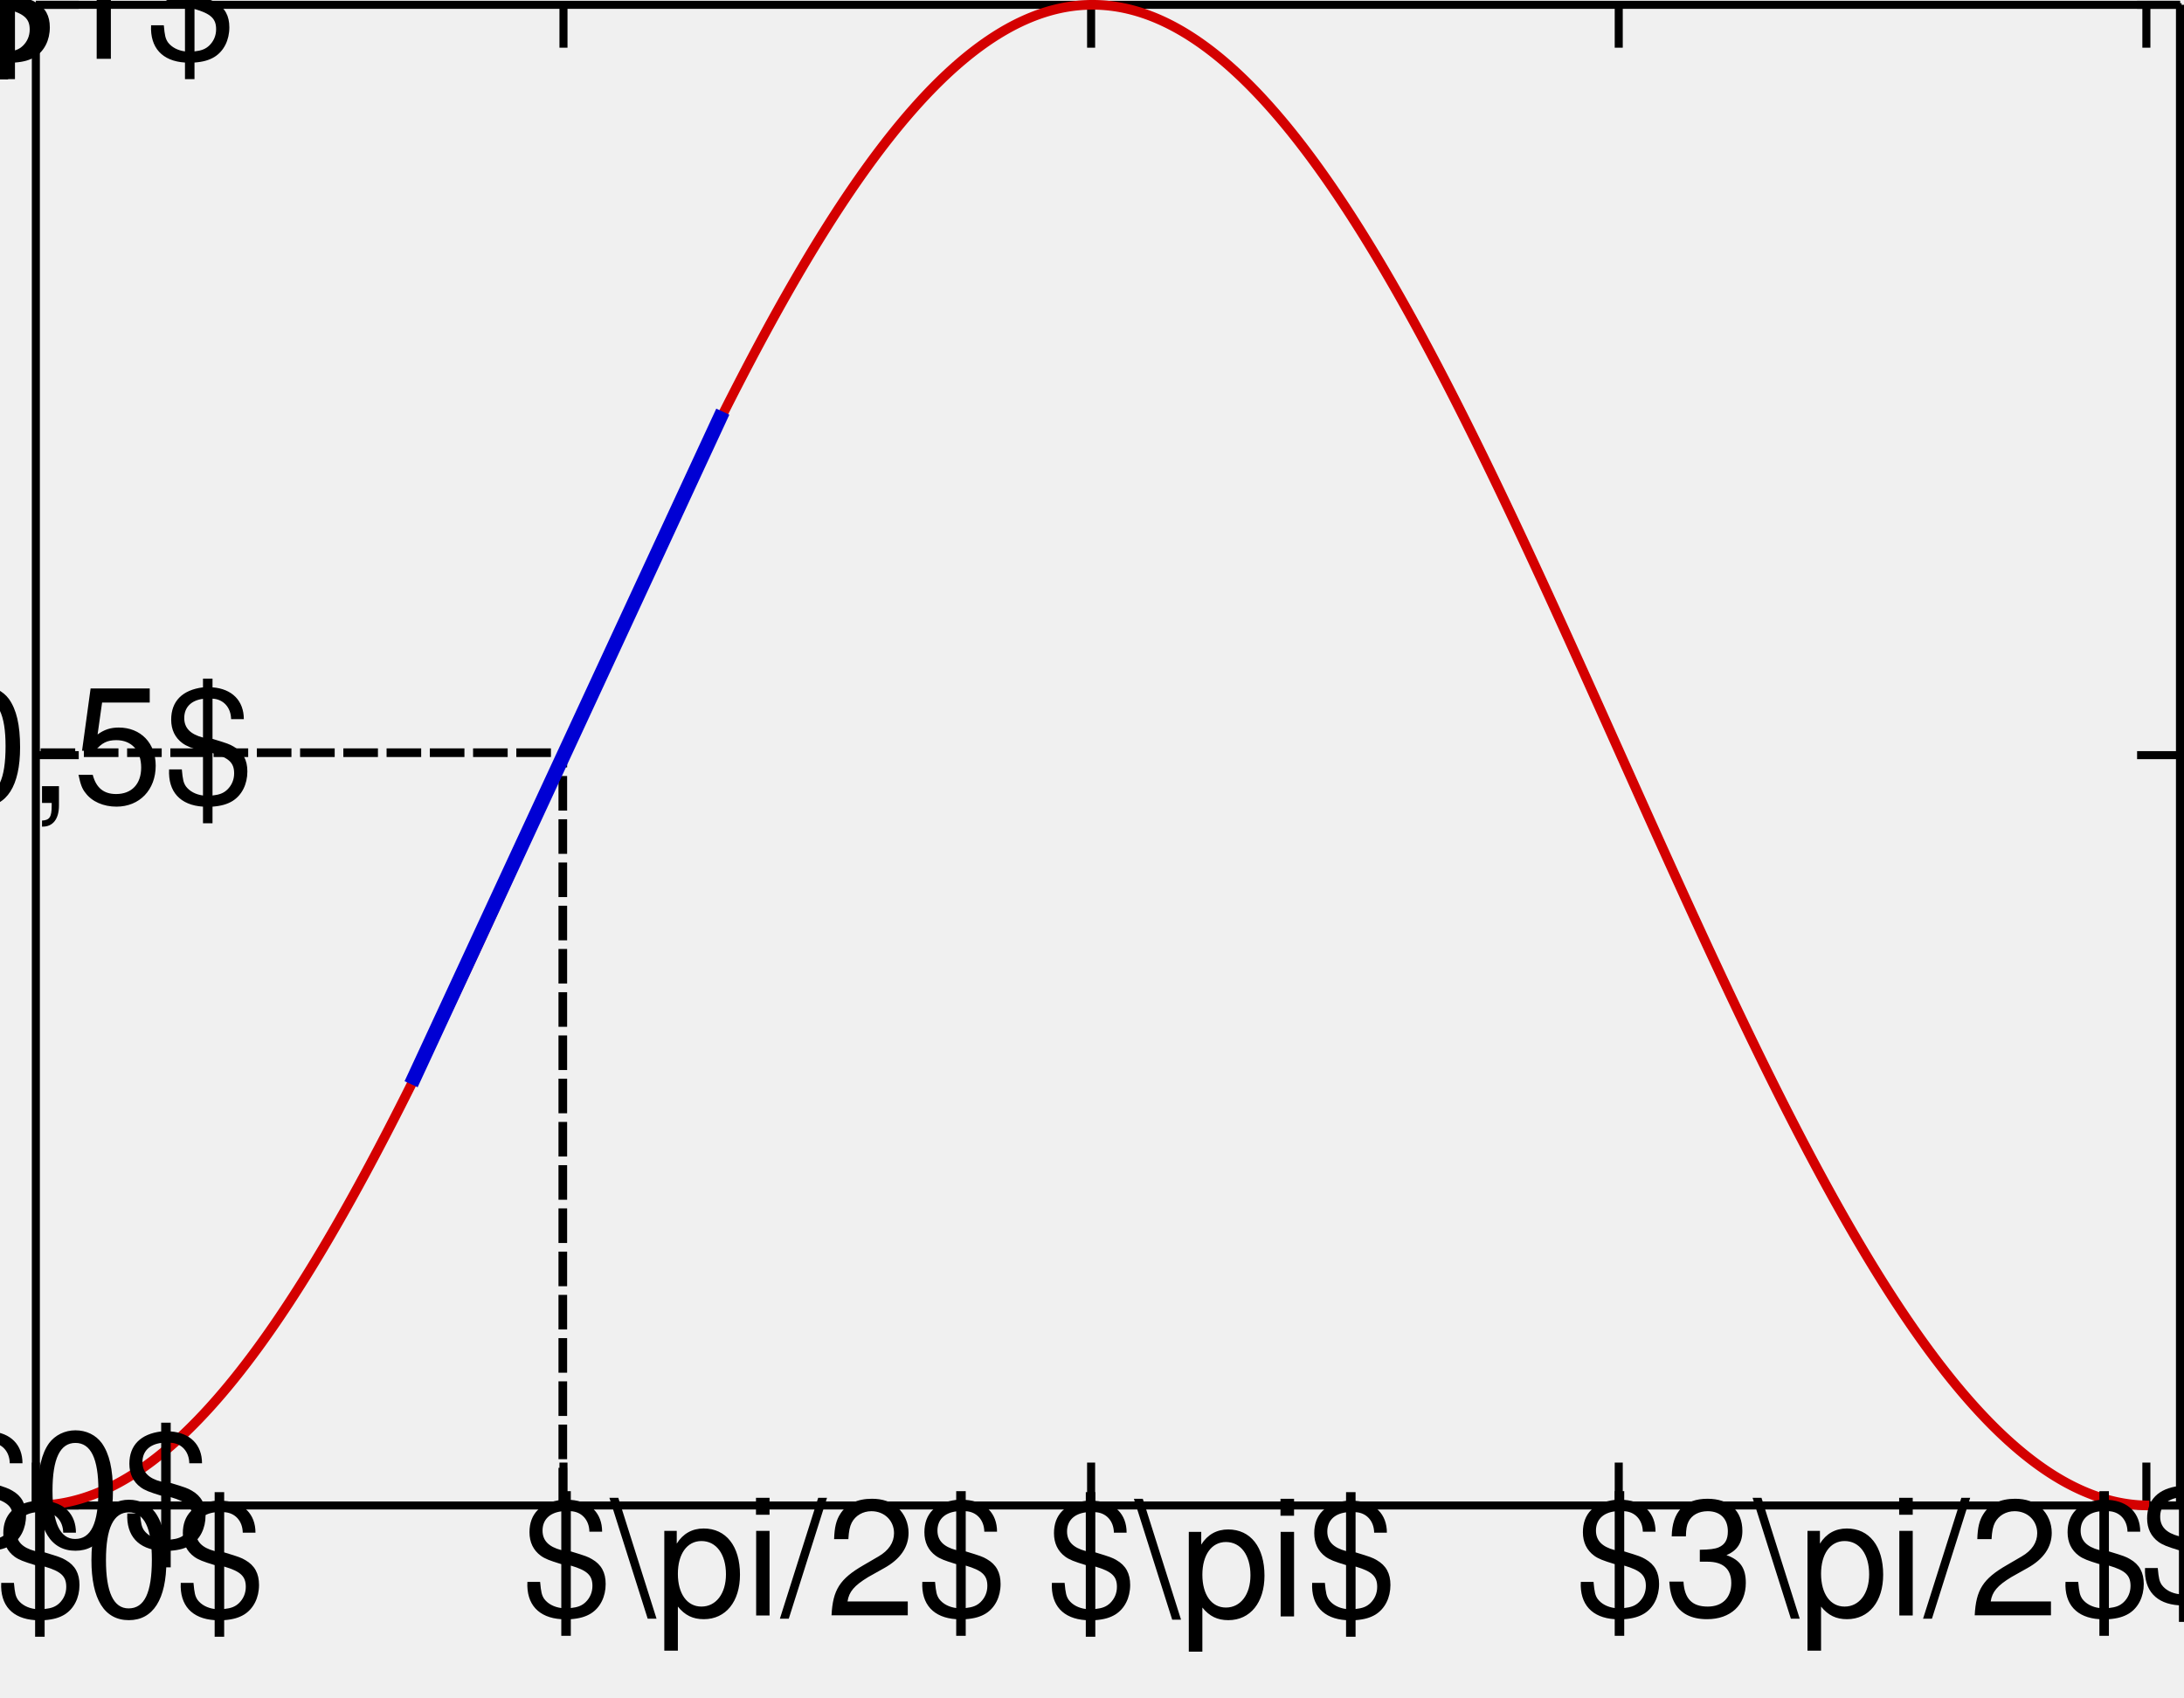
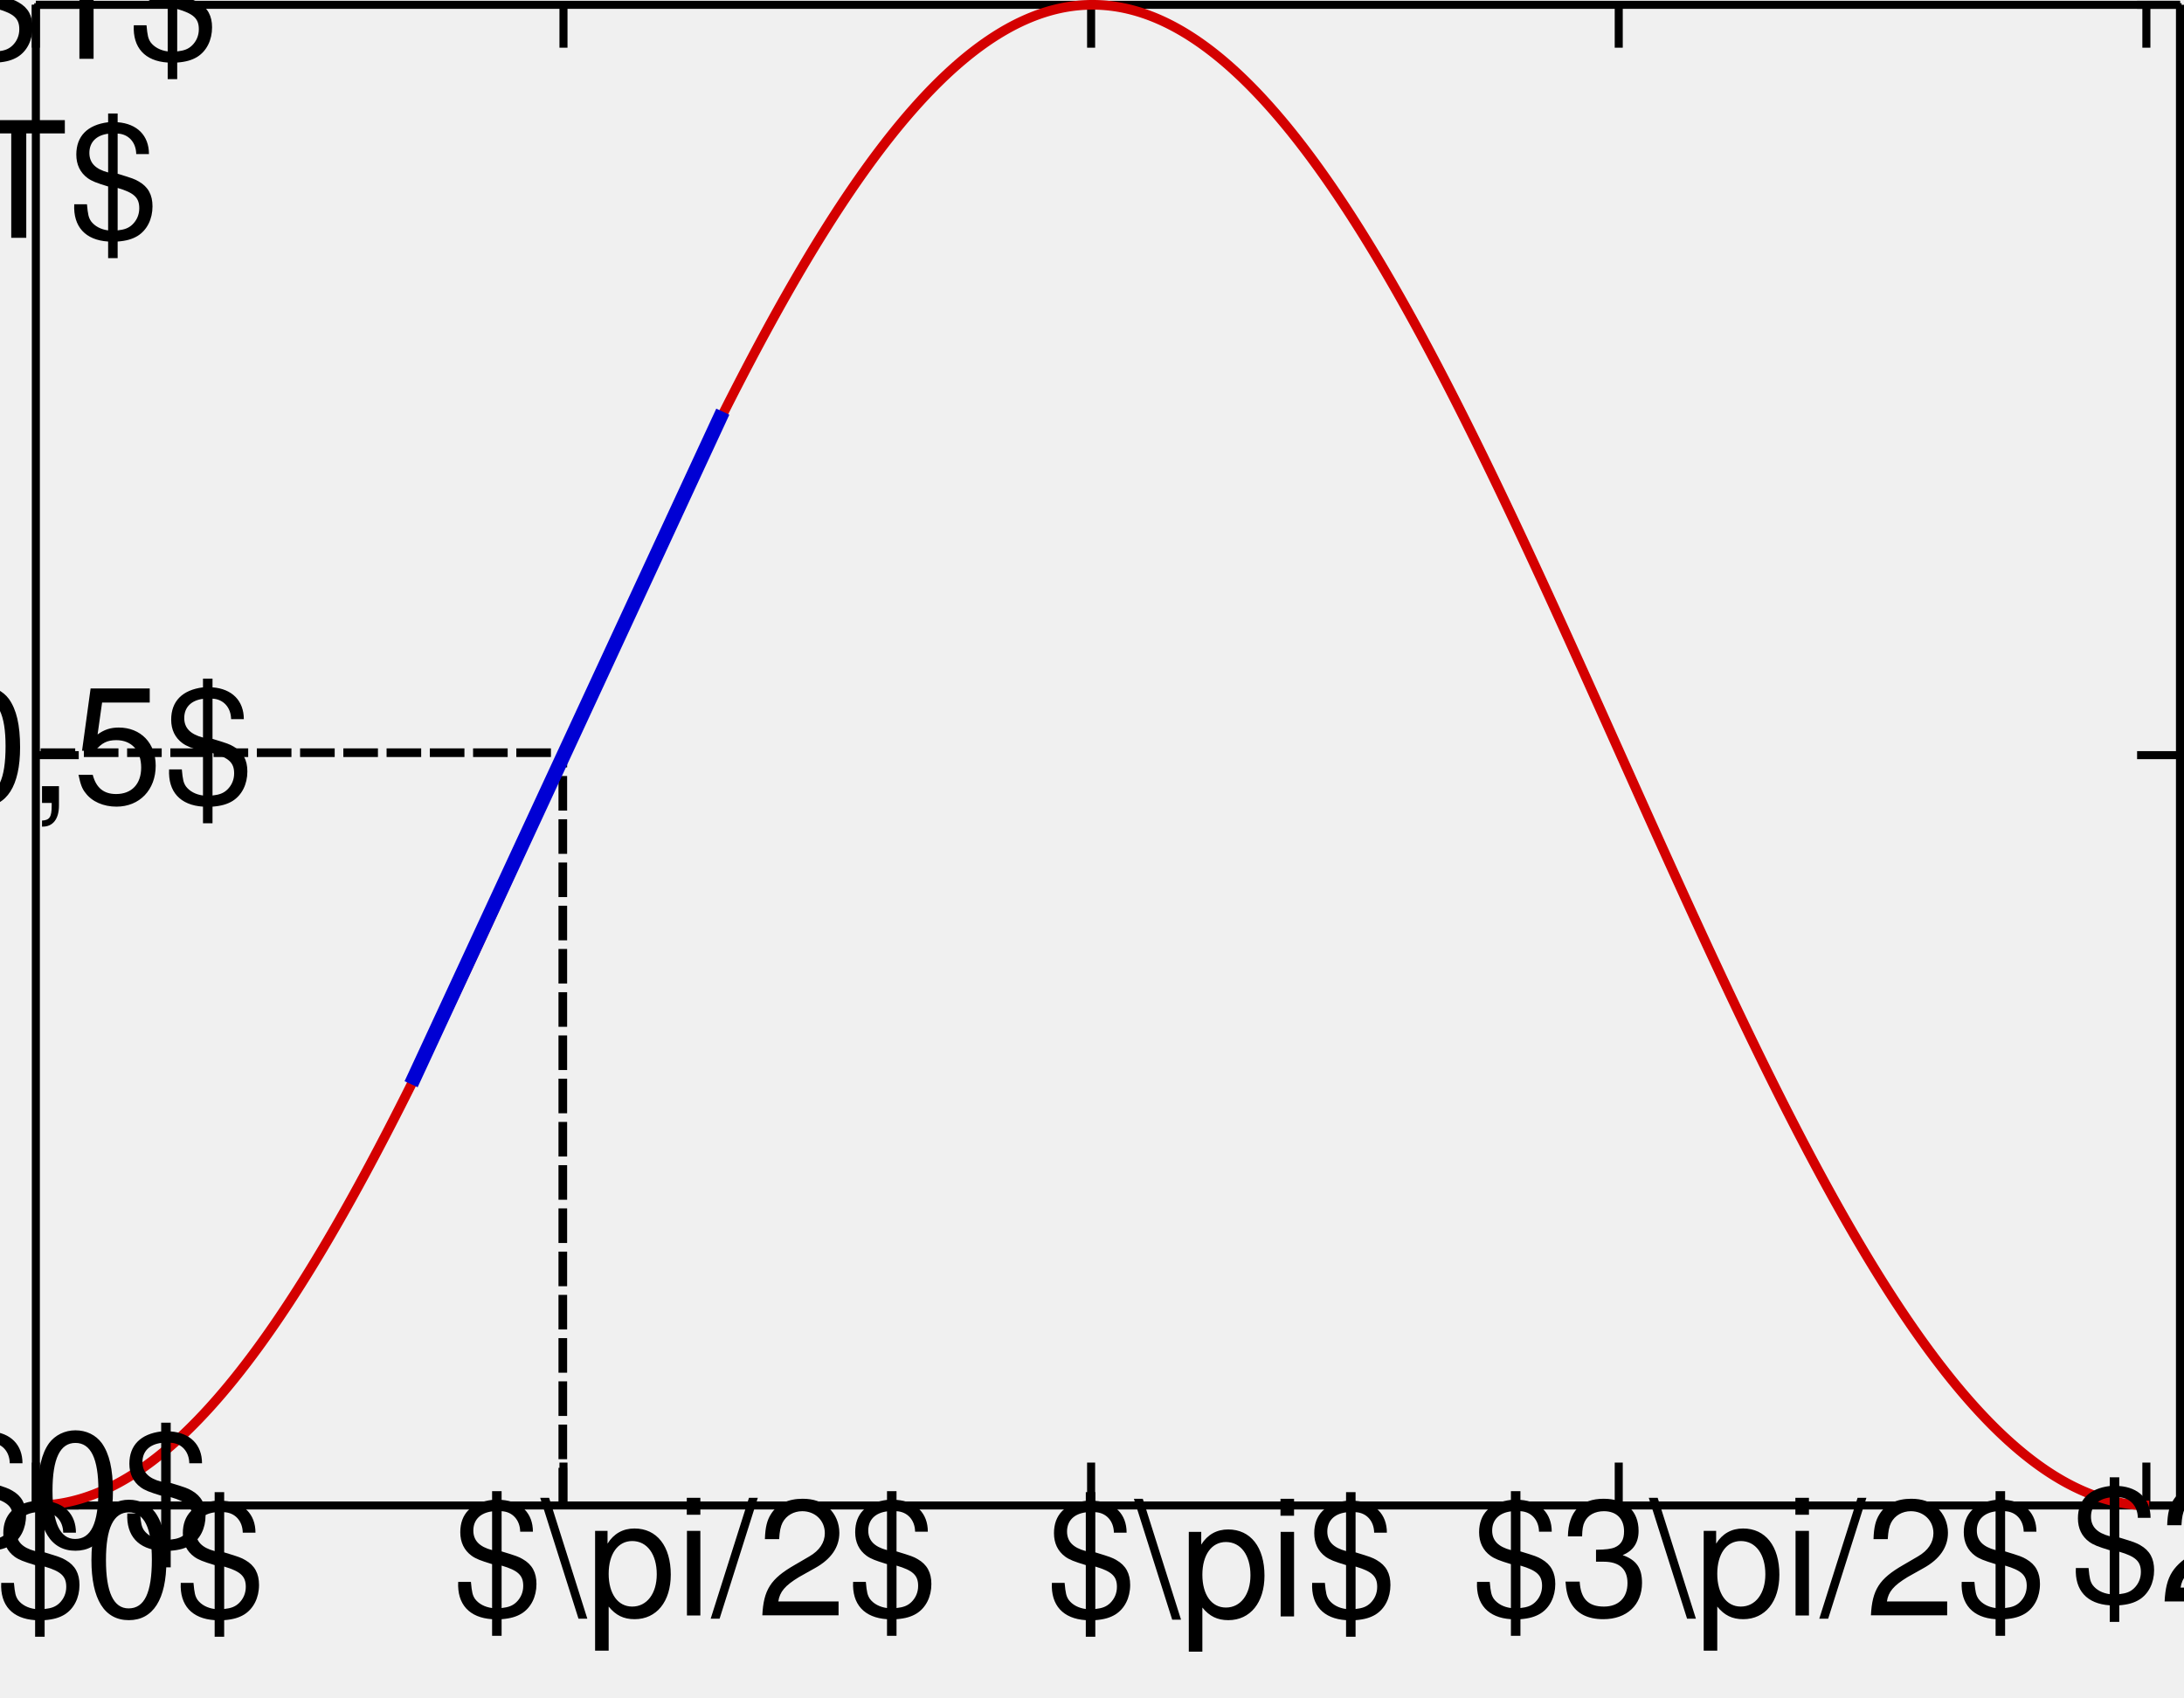
<svg xmlns="http://www.w3.org/2000/svg" xml:space="preserve" width="757.526" height="588.966" viewBox="0 0 606.023 471.175" id="svg2" version="1.1">
  <defs id="defs62" />
-   <path style="fill:none;stroke:#000000;stroke-width:2.4;stroke-linecap:butt;stroke-linejoin:miter;stroke-miterlimit:4;stroke-dasharray:9.6, 2.4;stroke-dashoffset:0;stroke-opacity:1" d="m 156.169,416.966 0,-205.715" id="path3024" />
-   <path style="fill:none;stroke:#000000;stroke-width:2.4;stroke-linecap:butt;stroke-linejoin:miter;stroke-miterlimit:4;stroke-dasharray:9.6, 2.4;stroke-dashoffset:0;stroke-opacity:1" d="m 11.27,208.894 145.152,0" id="path3024-6" />
+   <path style="fill:none;stroke:#000000;stroke-width:2.4;stroke-linecap:butt;stroke-linejoin:miter;stroke-miterlimit:4;stroke-dasharray:9.6, 2.4;stroke-dashoffset:0;stroke-opacity:1" d="M 156.169,416.966 V 211.252" id="path3024" />
+   <path style="fill:none;stroke:#000000;stroke-width:2.4;stroke-linecap:butt;stroke-linejoin:miter;stroke-miterlimit:4;stroke-dasharray:9.6, 2.4;stroke-dashoffset:0;stroke-opacity:1" d="M 11.27,208.894 H 156.422" id="path3024-6" />
  <g id="g6" style="fill:#ffffff;fill-rule:nonzero" transform="matrix(1,0,0,-1,-79.2965,507.0535)" />
  <g id="g14" style="fill:none;stroke:#000000;stroke-width:2.231;stroke-linecap:butt;stroke-linejoin:miter;stroke-dasharray:none" transform="matrix(1,0,0,-1,-79.2965,507.0535)">
    <path id="path16" d="m 89.244,89.244 594.96,0" />
    <path id="path18" d="m 89.244,505.716 594.96,0" />
    <path id="path20" d="m 89.244,89.244 0,11.899" />
    <path id="path22" d="m 89.244,505.716 0,-11.899" />
    <path id="path24" d="m 235.653,89.244 0,11.899" />
    <path id="path26" d="m 235.653,505.716 0,-11.899" />
    <path id="path28" d="m 382.061,89.244 0,11.899" />
    <path id="path30" d="m 382.061,505.716 0,-11.899" />
    <path id="path32" d="m 528.47,89.244 0,11.899" />
    <path id="path34" d="m 528.47,505.716 0,-11.899" />
    <path id="path36" d="m 674.879,89.244 0,11.899" />
    <path id="path38" d="m 674.879,505.716 0,-11.899" />
    <path id="path40" d="m 89.244,89.244 0,416.472" />
    <path id="path42" d="m 684.204,89.244 0,416.472" />
    <path id="path44" d="m 89.244,89.244 11.899,0" />
    <path id="path46" d="m 684.204,89.244 -11.899,0" />
    <path id="path48" d="m 89.244,297.48 11.899,0" />
    <path id="path50" d="m 684.204,297.48 -11.899,0" />
    <path id="path52" d="m 89.244,505.716 11.899,0" />
    <path id="path54" d="m 684.204,505.716 -11.899,0" />
  </g>
  <g id="g56" style="fill:none;stroke:#000000;stroke-width:0.892;stroke-linecap:butt;stroke-linejoin:miter;stroke-dasharray:none" transform="matrix(1,0,0,-1,-79.2965,507.0535)">
    <path id="path58" d="m 89.244,89.244 0,416.472 594.96,0 0,-416.472 z" />
  </g>
  <g id="g3382">
    <path style="fill:none;stroke:#d40000;stroke-width:2.677;stroke-linecap:butt;stroke-linejoin:miter;stroke-dasharray:none;stroke-opacity:1" id="path12" d="m 9.948,417.809 0.587,-0.004 0.587,-0.012 0.587,-0.021 0.587,-0.029 0.587,-0.037 0.587,-0.045 0.587,-0.054 0.587,-0.062 0.587,-0.07 0.587,-0.078 0.587,-0.086 0.587,-0.095 0.587,-0.103 0.587,-0.111 0.587,-0.119 0.587,-0.128 0.587,-0.136 0.587,-0.144 0.587,-0.152 0.587,-0.16 0.587,-0.168 0.587,-0.177 0.587,-0.185 0.587,-0.193 0.587,-0.201 0.587,-0.209 0.587,-0.217 0.587,-0.225 0.587,-0.234 0.587,-0.242 0.587,-0.25 0.587,-0.258 0.587,-0.266 0.587,-0.274 0.587,-0.282 0.587,-0.29 0.587,-0.298 0.587,-0.306 0.587,-0.314 0.587,-0.322 0.587,-0.33 0.587,-0.338 0.587,-0.346 0.587,-0.354 0.587,-0.362 0.587,-0.37 0.587,-0.378 0.587,-0.386 0.587,-0.393 0.587,-0.401 0.587,-0.409 0.587,-0.417 0.587,-0.425 0.587,-0.432 0.587,-0.44 0.587,-0.448 0.587,-0.456 0.587,-0.463 0.587,-0.471 0.587,-0.479 0.587,-0.486 0.587,-0.494 0.587,-0.502 0.587,-0.509 0.587,-0.517 0.587,-0.524 0.587,-0.532 0.587,-0.539 0.587,-0.547 0.587,-0.554 0.587,-0.562 0.587,-0.569 0.587,-0.577 0.587,-0.584 0.587,-0.592 0.587,-0.599 0.587,-0.606 0.587,-0.613 0.587,-0.621 0.587,-0.628 0.587,-0.635 0.587,-0.642 0.587,-0.649 0.587,-0.657 0.587,-0.664 0.587,-0.671 0.587,-0.678 0.587,-0.685 0.587,-0.692 0.587,-0.699 0.587,-0.706 0.587,-0.713 0.587,-0.72 0.587,-0.727 0.587,-0.733 0.587,-0.74 0.587,-0.747 0.587,-0.754 0.587,-0.76 0.587,-0.767 0.587,-0.774 0.587,-0.78 0.587,-0.787 0.587,-0.794 0.587,-0.8 0.587,-0.807 0.587,-0.813 0.587,-0.82 0.587,-0.826 0.587,-0.832 0.587,-0.839 0.587,-0.845 0.587,-0.851 0.587,-0.858 0.587,-0.864 0.587,-0.87 0.587,-0.876 0.587,-0.882 0.587,-0.888 0.587,-0.894 0.587,-0.9 0.587,-0.906 0.587,-0.912 0.587,-0.918 0.587,-0.924 0.587,-0.93 0.587,-0.935 0.587,-0.941 0.587,-0.947 0.587,-0.953 0.587,-0.958 0.587,-0.964 0.587,-0.969 0.587,-0.975 0.587,-0.98 0.587,-0.986 0.587,-0.991 0.587,-0.997 0.587,-1.002 0.587,-1.007 0.587,-1.012 0.587,-1.018 0.587,-1.023 0.587,-1.028 0.587,-1.033 0.587,-1.038 0.587,-1.043 0.587,-1.048 0.587,-1.053 0.587,-1.058 0.587,-1.063 0.587,-1.067 0.587,-1.072 0.586,-1.077 0.587,-1.082 0.587,-1.086 0.587,-1.091 0.587,-1.095 0.587,-1.1 0.587,-1.104 0.587,-1.109 0.587,-1.113 0.587,-1.117 0.587,-1.122 0.587,-1.126 0.587,-1.13 0.587,-1.134 0.587,-1.138 0.587,-1.142 0.587,-1.146 0.587,-1.15 0.587,-1.154 0.587,-1.158 0.587,-1.162 0.587,-1.166 0.587,-1.169 0.587,-1.173 0.587,-1.177 0.587,-1.18 0.587,-1.184 0.587,-1.187 0.587,-1.191 0.587,-1.194 0.587,-1.198 0.587,-1.201 0.587,-1.204 0.587,-1.207 0.587,-1.211 0.587,-1.214 0.587,-1.217 0.587,-1.22 0.587,-1.223 0.587,-1.226 0.587,-1.229 0.587,-1.231 0.587,-1.234 0.587,-1.237 0.587,-1.24 0.587,-1.242 0.587,-1.245 0.587,-1.247 0.587,-1.25 0.587,-1.252 0.587,-1.255 0.587,-1.257 0.587,-1.259 0.587,-1.262 0.587,-1.264 0.587,-1.266 0.587,-1.268 0.587,-1.27 0.587,-1.272 0.587,-1.274 0.587,-1.276 0.587,-1.278 0.587,-1.279 0.587,-1.281 0.587,-1.283 0.587,-1.284 0.587,-1.286 0.587,-1.288 0.587,-1.289 0.587,-1.29 0.587,-1.292 0.587,-1.293 0.587,-1.294 0.587,-1.296 0.587,-1.297 0.587,-1.298 0.587,-1.299 0.587,-1.3 0.587,-1.301 0.587,-1.302 0.587,-1.303 0.587,-1.304 0.587,-1.304 0.587,-1.305 0.587,-1.306 0.587,-1.306 0.587,-1.307 0.587,-1.308 0.587,-1.308 0.587,-1.308 0.587,-1.309 0.587,-1.309 0.587,-1.309 0.587,-1.309 0.587,-1.31 0.587,-1.31 0.587,-1.31 0.587,-1.31 0.587,-1.31 0.587,-1.31 0.587,-1.309 0.587,-1.309 0.587,-1.309 0.587,-1.308 0.587,-1.308 0.587,-1.308 0.587,-1.307 0.587,-1.307 0.587,-1.306 0.587,-1.305 0.587,-1.305 0.587,-1.304 0.587,-1.303 0.587,-1.302 0.587,-1.302 0.587,-1.3 0.587,-1.3 0.587,-1.299 0.587,-1.297 0.587,-1.296 0.587,-1.295 0.587,-1.294 0.587,-1.293 0.587,-1.291 0.587,-1.29 0.587,-1.288 0.587,-1.287 0.587,-1.285 0.587,-1.284 0.587,-1.282 0.587,-1.28 0.587,-1.278 0.587,-1.277 0.587,-1.275 0.587,-1.273 0.587,-1.271 0.587,-1.269 0.587,-1.267 0.587,-1.265 0.587,-1.263 0.587,-1.26 0.587,-1.258 0.587,-1.256 0.587,-1.254 0.587,-1.251 0.587,-1.249 0.587,-1.246 0.587,-1.244 0.587,-1.241 0.587,-1.238 0.587,-1.236 0.587,-1.233 0.587,-1.23 0.587,-1.227 0.587,-1.224 0.587,-1.221 0.587,-1.218 0.587,-1.215 0.587,-1.212 0.587,-1.209 0.587,-1.206 0.587,-1.203 0.587,-1.199 0.587,-1.196 0.587,-1.192 0.587,-1.189 0.587,-1.186 0.587,-1.182 0.587,-1.179 0.587,-1.175 0.587,-1.171 0.587,-1.168 0.587,-1.164 0.587,-1.16 0.587,-1.156 0.587,-1.152 0.587,-1.148 0.587,-1.144 0.587,-1.14 0.587,-1.136 0.587,-1.132 0.587,-1.128 0.587,-1.124 0.587,-1.12 0.587,-1.115 0.587,-1.111 0.587,-1.107 0.587,-1.102 0.587,-1.098 0.587,-1.093 0.587,-1.089 0.587,-1.084 0.587,-1.079 0.587,-1.075 0.587,-1.07 0.587,-1.065 0.587,-1.06 0.587,-1.055 0.587,-1.051 0.587,-1.046 0.587,-1.041 0.587,-1.036 0.587,-1.03 0.587,-1.026 0.587,-1.02 0.587,-1.015 0.587,-1.01 0.587,-1.005 0.587,-0.999 0.587,-0.994 0.587,-0.989 0.587,-0.983 0.587,-0.978 0.587,-0.972 0.587,-0.967 0.587,-0.961 0.587,-0.955 0.587,-0.95 0.587,-0.944 0.587,-0.938 0.587,-0.933 0.587,-0.927 0.587,-0.921 0.587,-0.915 0.587,-0.909 0.587,-0.903 0.587,-0.897 0.587,-0.891 0.587,-0.885 0.587,-0.879 0.587,-0.873 0.587,-0.867 0.587,-0.861 0.587,-0.854 0.587,-0.848 0.587,-0.842 0.587,-0.836 0.587,-0.829 0.587,-0.823 0.587,-0.816 0.587,-0.81 0.587,-0.803 0.587,-0.797 0.587,-0.79 0.587,-0.784 0.587,-0.777 0.587,-0.77 0.587,-0.764 0.587,-0.757 0.587,-0.75 0.587,-0.744 0.587,-0.737 0.587,-0.73 0.587,-0.723 0.587,-0.716 0.587,-0.709 0.587,-0.702 0.587,-0.696 0.587,-0.688 0.587,-0.681 0.587,-0.674 0.587,-0.667 0.587,-0.66 0.587,-0.653 0.587,-0.646 0.587,-0.639 0.587,-0.632 0.587,-0.624 0.587,-0.617 0.587,-0.61 0.587,-0.603 0.587,-0.595 0.587,-0.588 0.587,-0.58 0.587,-0.573 0.587,-0.566 0.587,-0.558 0.587,-0.551 0.587,-0.543 0.587,-0.536 0.587,-0.528 0.587,-0.521 0.587,-0.513 0.587,-0.506 0.587,-0.498 0.587,-0.49 0.587,-0.483 0.587,-0.475 0.587,-0.467 0.587,-0.46 0.587,-0.452 0.587,-0.444 0.587,-0.436 0.587,-0.429 0.587,-0.421 0.587,-0.413 0.587,-0.405 0.587,-0.397 0.587,-0.389 0.587,-0.382 0.587,-0.374 0.587,-0.366 0.587,-0.358 0.587,-0.35 0.587,-0.342 0.587,-0.334 0.587,-0.326 0.587,-0.318 0.587,-0.31 0.587,-0.302 0.587,-0.294 0.587,-0.286 0.587,-0.278 0.587,-0.27 0.587,-0.262 0.587,-0.254 0.587,-0.246 0.587,-0.238 0.587,-0.23 0.587,-0.221 0.587,-0.213 0.587,-0.205 0.587,-0.197 0.587,-0.189 0.587,-0.181 0.587,-0.172 0.587,-0.164 0.587,-0.156 0.587,-0.148 0.587,-0.14 0.587,-0.132 0.587,-0.123 0.587,-0.115 0.587,-0.107 0.587,-0.099 0.587,-0.091 0.587,-0.082 0.587,-0.074 0.587,-0.066 0.587,-0.058 0.587,-0.049 0.587,-0.041 0.587,-0.033 0.587,-0.025 0.587,-0.017 0.587,-0.008 0.587,-10e-5 0.587,0.008 0.587,0.016 0.587,0.025 0.587,0.033 0.587,0.041 0.587,0.049 0.587,0.058 0.587,0.066 0.587,0.074 0.587,0.082 0.587,0.09 0.587,0.099 0.587,0.107 0.587,0.115 0.587,0.123 0.587,0.132 0.587,0.14 0.587,0.148 0.587,0.156 0.587,0.164 0.587,0.172 0.587,0.181 0.587,0.189 0.587,0.197 0.587,0.205 0.587,0.213 0.587,0.221 0.587,0.229 0.587,0.237 0.587,0.246 0.587,0.254 0.587,0.262 0.587,0.27 0.587,0.278 0.587,0.286 0.587,0.294 0.587,0.302 0.587,0.31 0.587,0.318 0.587,0.326 0.587,0.334 0.587,0.342 0.587,0.35 0.587,0.358 0.587,0.366 0.587,0.374 0.587,0.381 0.587,0.389 0.587,0.397 0.587,0.405 0.587,0.413 0.587,0.421 0.587,0.428 0.587,0.436 0.587,0.444 0.587,0.452 0.587,0.46 0.587,0.467 0.587,0.475 0.587,0.483 0.587,0.49 0.587,0.498 0.587,0.505 0.587,0.513 0.587,0.521 0.587,0.528 0.587,0.536 0.587,0.543 0.587,0.551 0.587,0.558 0.587,0.566 0.587,0.573 0.587,0.58 0.587,0.588 0.587,0.595 0.587,0.602 0.587,0.61 0.587,0.617 0.587,0.624 0.587,0.631 0.587,0.639 0.587,0.646 0.587,0.653 0.587,0.66 0.587,0.667 0.587,0.674 0.587,0.681 0.587,0.688 0.587,0.695 0.587,0.702 0.587,0.709 0.587,0.716 0.587,0.723 0.587,0.73 0.587,0.737 0.587,0.744 0.587,0.75 0.587,0.757 0.587,0.764 0.587,0.77 0.587,0.777 0.587,0.784 0.587,0.79 0.587,0.797 0.587,0.803 0.587,0.81 0.587,0.816 0.587,0.823 0.587,0.829 0.587,0.836 0.587,0.842 0.587,0.848 0.587,0.854 0.587,0.861 0.587,0.867 0.587,0.873 0.587,0.879 0.587,0.885 0.587,0.891 0.587,0.897 0.587,0.903 0.587,0.909 0.587,0.915 0.587,0.921 0.587,0.927 0.587,0.932 0.587,0.938 0.587,0.944 0.587,0.95 0.587,0.955 0.587,0.961 0.587,0.967 0.587,0.972 0.587,0.978 0.587,0.983 0.587,0.989 0.587,0.994 0.587,0.999 0.587,1.005 0.587,1.01 0.587,1.015 0.587,1.02 0.587,1.025 0.587,1.03 0.587,1.036 0.587,1.041 0.587,1.046 0.587,1.05 0.587,1.055 0.587,1.06 0.587,1.065 0.587,1.07 0.587,1.075 0.587,1.079 0.587,1.084 0.587,1.089 0.587,1.093 0.587,1.097 0.587,1.102 0.587,1.106 0.587,1.111 0.587,1.115 0.587,1.119 0.587,1.124 0.587,1.128 0.587,1.132 0.587,1.136 0.587,1.14 0.587,1.144 0.587,1.148 0.587,1.152 0.587,1.156 0.587,1.16 0.587,1.164 0.587,1.168 0.587,1.171 0.587,1.175 0.587,1.179 0.587,1.182 0.587,1.186 0.587,1.189 0.587,1.192 0.587,1.196 0.587,1.199 0.587,1.202 0.587,1.206 0.587,1.209 0.587,1.212 0.587,1.215 0.587,1.218 0.587,1.221 0.587,1.224 0.587,1.227 0.587,1.23 0.587,1.233 0.587,1.236 0.587,1.238 0.587,1.241 0.587,1.244 0.587,1.246 0.587,1.249 0.587,1.251 0.587,1.254 0.587,1.256 0.587,1.258 0.587,1.26 0.587,1.263 0.587,1.265 0.587,1.267 0.587,1.269 0.587,1.271 0.587,1.273 0.587,1.275 0.587,1.277 0.587,1.278 0.587,1.28 0.587,1.282 0.587,1.284 0.587,1.285 0.587,1.287 0.587,1.288 0.587,1.29 0.587,1.291 0.587,1.292 0.587,1.294 0.587,1.295 0.587,1.296 0.587,1.297 0.587,1.299 0.587,1.3 0.587,1.301 0.587,1.302 0.587,1.302 0.587,1.303 0.587,1.304 0.587,1.305 0.587,1.305 0.587,1.306 0.587,1.307 0.587,1.307 0.587,1.308 0.587,1.308 0.587,1.308 0.587,1.309 0.587,1.309 0.587,1.309 0.587,1.31 0.587,1.31 0.587,1.31 0.587,1.31 0.587,1.31 0.587,1.31 0.587,1.309 0.587,1.309 0.587,1.309 0.587,1.309 0.587,1.308 0.587,1.308 0.587,1.308 0.587,1.307 0.587,1.306 0.587,1.306 0.587,1.305 0.587,1.304 0.587,1.304 0.587,1.303 0.587,1.302 0.587,1.301 0.587,1.3 0.587,1.299 0.587,1.298 0.587,1.297 0.587,1.296 0.587,1.294 0.587,1.293 0.587,1.292 0.587,1.29 0.587,1.289 0.587,1.288 0.587,1.286 0.587,1.284 0.587,1.283 0.587,1.281 0.587,1.279 0.587,1.278 0.587,1.276 0.587,1.274 0.587,1.272 0.587,1.27 0.587,1.268 0.587,1.266 0.587,1.264 0.587,1.262 0.587,1.259 0.587,1.257 0.587,1.255 0.587,1.252 0.587,1.25 0.587,1.247 0.587,1.245 0.587,1.242 0.587,1.24 0.587,1.237 0.587,1.234 0.587,1.232 0.587,1.228 0.587,1.226 0.587,1.223 0.587,1.22 0.587,1.217 0.587,1.214 0.587,1.211 0.587,1.208 0.587,1.204 0.587,1.201 0.587,1.198 0.587,1.194 0.587,1.191 0.587,1.187 0.587,1.184 0.587,1.18 0.587,1.177 0.587,1.173 0.587,1.169 0.587,1.166 0.587,1.162 0.587,1.158 0.587,1.154 0.587,1.15 0.587,1.146 0.587,1.142 0.587,1.138 0.587,1.134 0.587,1.13 0.587,1.126 0.587,1.122 0.587,1.117 0.587,1.113 0.587,1.109 0.587,1.104 0.587,1.1 0.587,1.095 0.587,1.091 0.587,1.086 0.587,1.082 0.587,1.077 0.587,1.072 0.587,1.067 0.587,1.063 0.587,1.058 0.587,1.053 0.587,1.048 0.587,1.043 0.587,1.038 0.587,1.033 0.587,1.028 0.587,1.023 0.587,1.018 0.587,1.012 0.587,1.007 0.587,1.002 0.587,0.997 0.587,0.991 0.587,0.986 0.587,0.981 0.587,0.975 0.587,0.97 0.587,0.964 0.587,0.958 0.587,0.953 0.587,0.947 0.587,0.941 0.587,0.936 0.587,0.93 0.587,0.924 0.587,0.918 0.587,0.912 0.587,0.906 0.587,0.9 0.587,0.894 0.587,0.888 0.587,0.882 0.587,0.876 0.587,0.87 0.587,0.864 0.587,0.858 0.587,0.851 0.587,0.845 0.587,0.839 0.587,0.833 0.587,0.826 0.587,0.82 0.587,0.813 0.587,0.807 0.587,0.8 0.587,0.794 0.587,0.787 0.587,0.781 0.587,0.774 0.587,0.767 0.587,0.76 0.587,0.754 0.587,0.747 0.587,0.74 0.587,0.734 0.587,0.727 0.587,0.72 0.587,0.713 0.587,0.706 0.587,0.699 0.587,0.692 0.587,0.685 0.587,0.678 0.587,0.671 0.587,0.664 0.587,0.657 0.587,0.65 0.587,0.642 0.587,0.635 0.587,0.628 0.587,0.621 0.587,0.614 0.587,0.606 0.587,0.599 0.587,0.592 0.587,0.584 0.587,0.577 0.587,0.569 0.587,0.562 0.587,0.554 0.587,0.547 0.587,0.54 0.587,0.532 0.587,0.524 0.587,0.517 0.587,0.509 0.587,0.502 0.587,0.494 0.587,0.486 0.587,0.479 0.587,0.471 0.587,0.463 0.587,0.456 0.587,0.448 0.587,0.44 0.587,0.432 0.587,0.425 0.587,0.417 0.587,0.409 0.587,0.401 0.587,0.394 0.587,0.386 0.587,0.378 0.587,0.37 0.587,0.362 0.587,0.354 0.587,0.346 0.587,0.338 0.587,0.33 0.587,0.322 0.587,0.314 0.587,0.306 0.587,0.298 0.587,0.29 0.587,0.282 0.587,0.274 0.587,0.266 0.587,0.258 0.587,0.25 0.587,0.242 0.587,0.234 0.587,0.226 0.587,0.217 0.587,0.209 0.587,0.201 0.587,0.193 0.587,0.185 0.587,0.177 0.587,0.169 0.587,0.16 0.587,0.152 0.587,0.144 0.587,0.136 0.587,0.128 0.587,0.119 0.587,0.111 0.587,0.103 0.587,0.095 0.587,0.087 0.587,0.078 0.587,0.07 0.587,0.062 0.587,0.054 0.587,0.045 0.587,0.037 0.587,0.029 0.587,0.021 0.587,0.013 0.587,0.004" />
    <path id="path3024-5" d="M 114.077,300.899 200.569,114.251" style="fill:#0000ff;stroke:#0000d4;stroke-width:4;stroke-linecap:butt;stroke-linejoin:miter;stroke-miterlimit:4;stroke-dasharray:none;stroke-dashoffset:0;stroke-opacity:1" />
  </g>
-   <text xml:space="preserve" style="font-style:normal;font-variant:normal;font-weight:normal;font-stretch:normal;font-size:44.8px;line-height:125%;font-family:'Nimbus Sans L';-inkscape-font-specification:Sans;letter-spacing:0px;word-spacing:0px;fill:#000000;fill-opacity:1;stroke:none" x="-9.69" y="16.327" id="text3091-3">
-     <tspan id="tspan3093-5" x="-9.69" y="16.327">$1$</tspan>
+   <text xml:space="preserve" style="font-style:normal;font-variant:normal;font-weight:normal;font-stretch:normal;line-height:0%;font-family:'Nimbus Sans L';-inkscape-font-specification:Sans;letter-spacing:0px;word-spacing:0px;fill:#000000;fill-opacity:1;stroke:none" x="-14.49" y="16.327" id="text3091-3">
+     <tspan id="tspan3093-5" x="-14.49" y="16.327" style="font-size:44.8px;line-height:1.25">$1$</tspan>
  </text>
-   <text xml:space="preserve" style="font-style:normal;font-variant:normal;font-weight:normal;font-stretch:normal;font-size:44.8px;line-height:125%;font-family:'Nimbus Sans L';-inkscape-font-specification:Sans;letter-spacing:0px;word-spacing:0px;fill:#000000;fill-opacity:1;stroke:none" x="618.102" y="419.707" id="text3041">
-     <tspan id="tspan3043" x="618.102" y="419.707">$\Delta\phi$</tspan>
+   <text xml:space="preserve" style="font-style:normal;font-variant:normal;font-weight:normal;font-stretch:normal;line-height:0%;font-family:'Nimbus Sans L';-inkscape-font-specification:Sans;letter-spacing:0px;word-spacing:0px;fill:#000000;fill-opacity:1;stroke:none" x="626.102" y="442.107" id="text3041">
+     <tspan id="tspan3043" x="626.102" y="442.107" style="font-size:44.8px;line-height:1.25">$\Delta\phi$</tspan>
  </text>
-   <text xml:space="preserve" style="font-style:normal;font-variant:normal;font-weight:normal;font-stretch:normal;font-size:44.8px;line-height:125%;font-family:'Nimbus Sans L';-inkscape-font-specification:Sans;letter-spacing:0px;word-spacing:0px;fill:#000000;fill-opacity:1;stroke:none" x="-1.459" y="448.608" id="text3045">
-     <tspan id="tspan3047" x="-1.459" y="448.608">$0$</tspan>
+   <text xml:space="preserve" style="font-style:normal;font-variant:normal;font-weight:normal;font-stretch:normal;line-height:0%;font-family:'Nimbus Sans L';-inkscape-font-specification:Sans;letter-spacing:0px;word-spacing:0px;fill:#000000;fill-opacity:1;stroke:none" x="-1.459" y="448.608" id="text3045">
+     <tspan id="tspan3047" x="-1.459" y="448.608" style="font-size:44.8px;line-height:1.25">$0$</tspan>
  </text>
-   <text xml:space="preserve" style="font-style:normal;font-variant:normal;font-weight:normal;font-stretch:normal;font-size:44.8px;line-height:125%;font-family:'Nimbus Sans L';-inkscape-font-specification:Sans;letter-spacing:0px;word-spacing:0px;fill:#000000;fill-opacity:1;stroke:none" x="290.087" y="448.608" id="text3045-3">
-     <tspan id="tspan3047-6" x="290.087" y="448.608">$\pi$</tspan>
+   <text xml:space="preserve" style="font-style:normal;font-variant:normal;font-weight:normal;font-stretch:normal;line-height:0%;font-family:'Nimbus Sans L';-inkscape-font-specification:Sans;letter-spacing:0px;word-spacing:0px;fill:#000000;fill-opacity:1;stroke:none" x="290.087" y="448.608" id="text3045-3">
+     <tspan id="tspan3047-6" x="290.087" y="448.608" style="font-size:44.8px;line-height:1.25">$\pi$</tspan>
  </text>
-   <text xml:space="preserve" style="font-style:normal;font-variant:normal;font-weight:normal;font-stretch:normal;font-size:44.8px;line-height:125%;font-family:'Nimbus Sans L';-inkscape-font-specification:Sans;letter-spacing:0px;word-spacing:0px;fill:#000000;fill-opacity:1;stroke:none" x="593.416" y="444.487" id="text3045-3-7">
-     <tspan id="tspan3047-6-5" x="593.416" y="444.487">$2\pi$</tspan>
+   <text xml:space="preserve" style="font-style:normal;font-variant:normal;font-weight:normal;font-stretch:normal;line-height:0%;font-family:'Nimbus Sans L';-inkscape-font-specification:Sans;letter-spacing:0px;word-spacing:0px;fill:#000000;fill-opacity:1;stroke:none" x="574.215" y="444.487" id="text3045-3-7">
+     <tspan id="tspan3047-6-5" x="574.215" y="444.487" style="font-size:44.8px;line-height:1.25">$2\pi$</tspan>
  </text>
-   <text xml:space="preserve" style="font-style:normal;font-variant:normal;font-weight:normal;font-stretch:normal;font-size:44.8px;line-height:125%;font-family:'Nimbus Sans L';-inkscape-font-specification:Sans;letter-spacing:0px;word-spacing:0px;fill:#000000;fill-opacity:1;stroke:none" x="-63.882" y="16.404" id="text3091">
-     <tspan id="tspan3093" x="-63.882" y="16.404">$T$</tspan>
+   <text xml:space="preserve" style="font-style:normal;font-variant:normal;font-weight:normal;font-stretch:normal;line-height:0%;font-family:'Nimbus Sans L';-inkscape-font-specification:Sans;letter-spacing:0px;word-spacing:0px;fill:#000000;fill-opacity:1;stroke:none" x="-33.482" y="66.004" id="text3091">
+     <tspan id="tspan3093" x="-33.482" y="66.004" style="font-size:44.8px;line-height:1.25">$T$</tspan>
  </text>
-   <text xml:space="preserve" style="font-style:normal;font-variant:normal;font-weight:normal;font-stretch:normal;font-size:44.8px;line-height:125%;font-family:'Nimbus Sans L';-inkscape-font-specification:Sans;letter-spacing:0px;word-spacing:0px;fill:#000000;fill-opacity:1;stroke:none" x="-42.054" y="222.835" id="text3091-3-6">
-     <tspan id="tspan3093-5-2" x="-42.054" y="222.835">$0,5$</tspan>
+   <text xml:space="preserve" style="font-style:normal;font-variant:normal;font-weight:normal;font-stretch:normal;line-height:0%;font-family:'Nimbus Sans L';-inkscape-font-specification:Sans;letter-spacing:0px;word-spacing:0px;fill:#000000;fill-opacity:1;stroke:none" x="-42.054" y="222.835" id="text3091-3-6">
+     <tspan id="tspan3093-5-2" x="-42.054" y="222.835" style="font-size:44.8px;line-height:1.25">$0,5$</tspan>
  </text>
-   <text xml:space="preserve" style="font-style:normal;font-variant:normal;font-weight:normal;font-stretch:normal;font-size:44.8px;line-height:125%;font-family:'Nimbus Sans L';-inkscape-font-specification:Sans;letter-spacing:0px;word-spacing:0px;fill:#000000;fill-opacity:1;stroke:none" x="-16.293" y="429.344" id="text3091-3-9">
-     <tspan id="tspan3093-5-1" x="-16.293" y="429.344">$0$</tspan>
+   <text xml:space="preserve" style="font-style:normal;font-variant:normal;font-weight:normal;font-stretch:normal;line-height:0%;font-family:'Nimbus Sans L';-inkscape-font-specification:Sans;letter-spacing:0px;word-spacing:0px;fill:#000000;fill-opacity:1;stroke:none" x="-16.293" y="429.344" id="text3091-3-9">
+     <tspan id="tspan3093-5-1" x="-16.293" y="429.344" style="font-size:44.8px;line-height:1.25">$0$</tspan>
  </text>
-   <text xml:space="preserve" style="font-style:normal;font-variant:normal;font-weight:normal;font-stretch:normal;font-size:44.8px;line-height:125%;font-family:'Nimbus Sans L';-inkscape-font-specification:Sans;letter-spacing:0px;word-spacing:0px;fill:#000000;fill-opacity:1;stroke:none" x="144.545" y="448.34" id="text3045-3-3">
-     <tspan id="tspan3047-6-56" x="144.545" y="448.34">$\pi/2$</tspan>
+   <text xml:space="preserve" style="font-style:normal;font-variant:normal;font-weight:normal;font-stretch:normal;line-height:0%;font-family:'Nimbus Sans L';-inkscape-font-specification:Sans;letter-spacing:0px;word-spacing:0px;fill:#000000;fill-opacity:1;stroke:none" x="125.345" y="448.34" id="text3045-3-3">
+     <tspan id="tspan3047-6-56" x="125.345" y="448.34" style="font-size:44.8px;line-height:1.25">$\pi/2$</tspan>
  </text>
-   <text xml:space="preserve" style="font-style:normal;font-variant:normal;font-weight:normal;font-stretch:normal;font-size:44.8px;line-height:125%;font-family:'Nimbus Sans L';-inkscape-font-specification:Sans;letter-spacing:0px;word-spacing:0px;fill:#000000;fill-opacity:1;stroke:none" x="436.85" y="448.34" id="text3045-3-3-3">
-     <tspan id="tspan3047-6-56-6" x="436.85" y="448.34">$3\pi/2$</tspan>
+   <text xml:space="preserve" style="font-style:normal;font-variant:normal;font-weight:normal;font-stretch:normal;line-height:0%;font-family:'Nimbus Sans L';-inkscape-font-specification:Sans;letter-spacing:0px;word-spacing:0px;fill:#000000;fill-opacity:1;stroke:none" x="408.05" y="448.34" id="text3045-3-3-3">
+     <tspan id="tspan3047-6-56-6" x="408.05" y="448.34" style="font-size:44.8px;line-height:1.25">$3\pi/2$</tspan>
  </text>
</svg>
